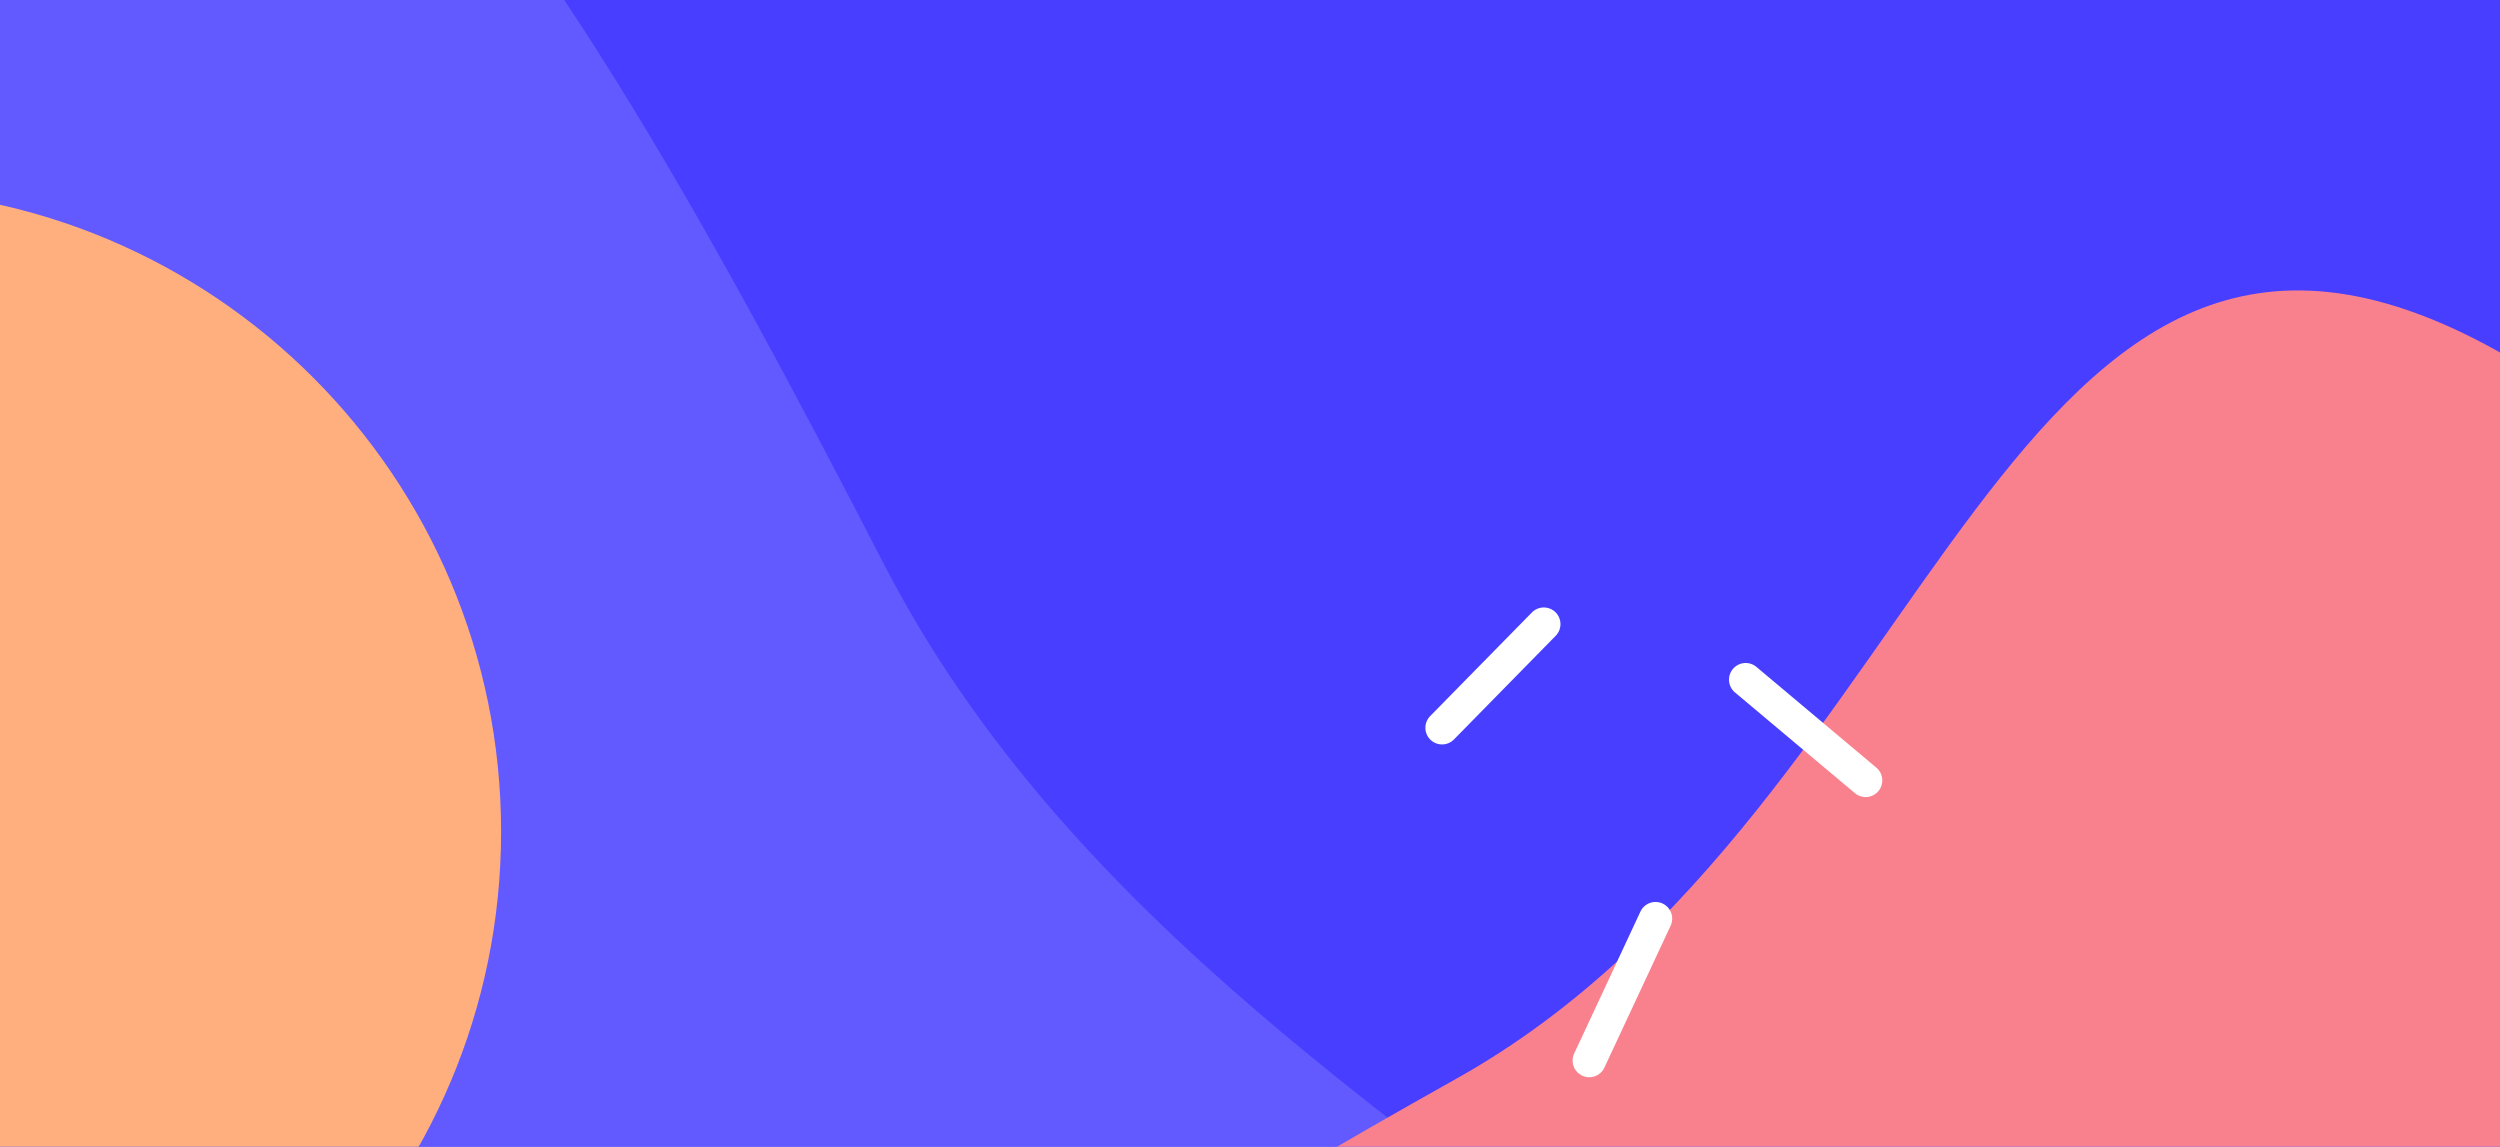
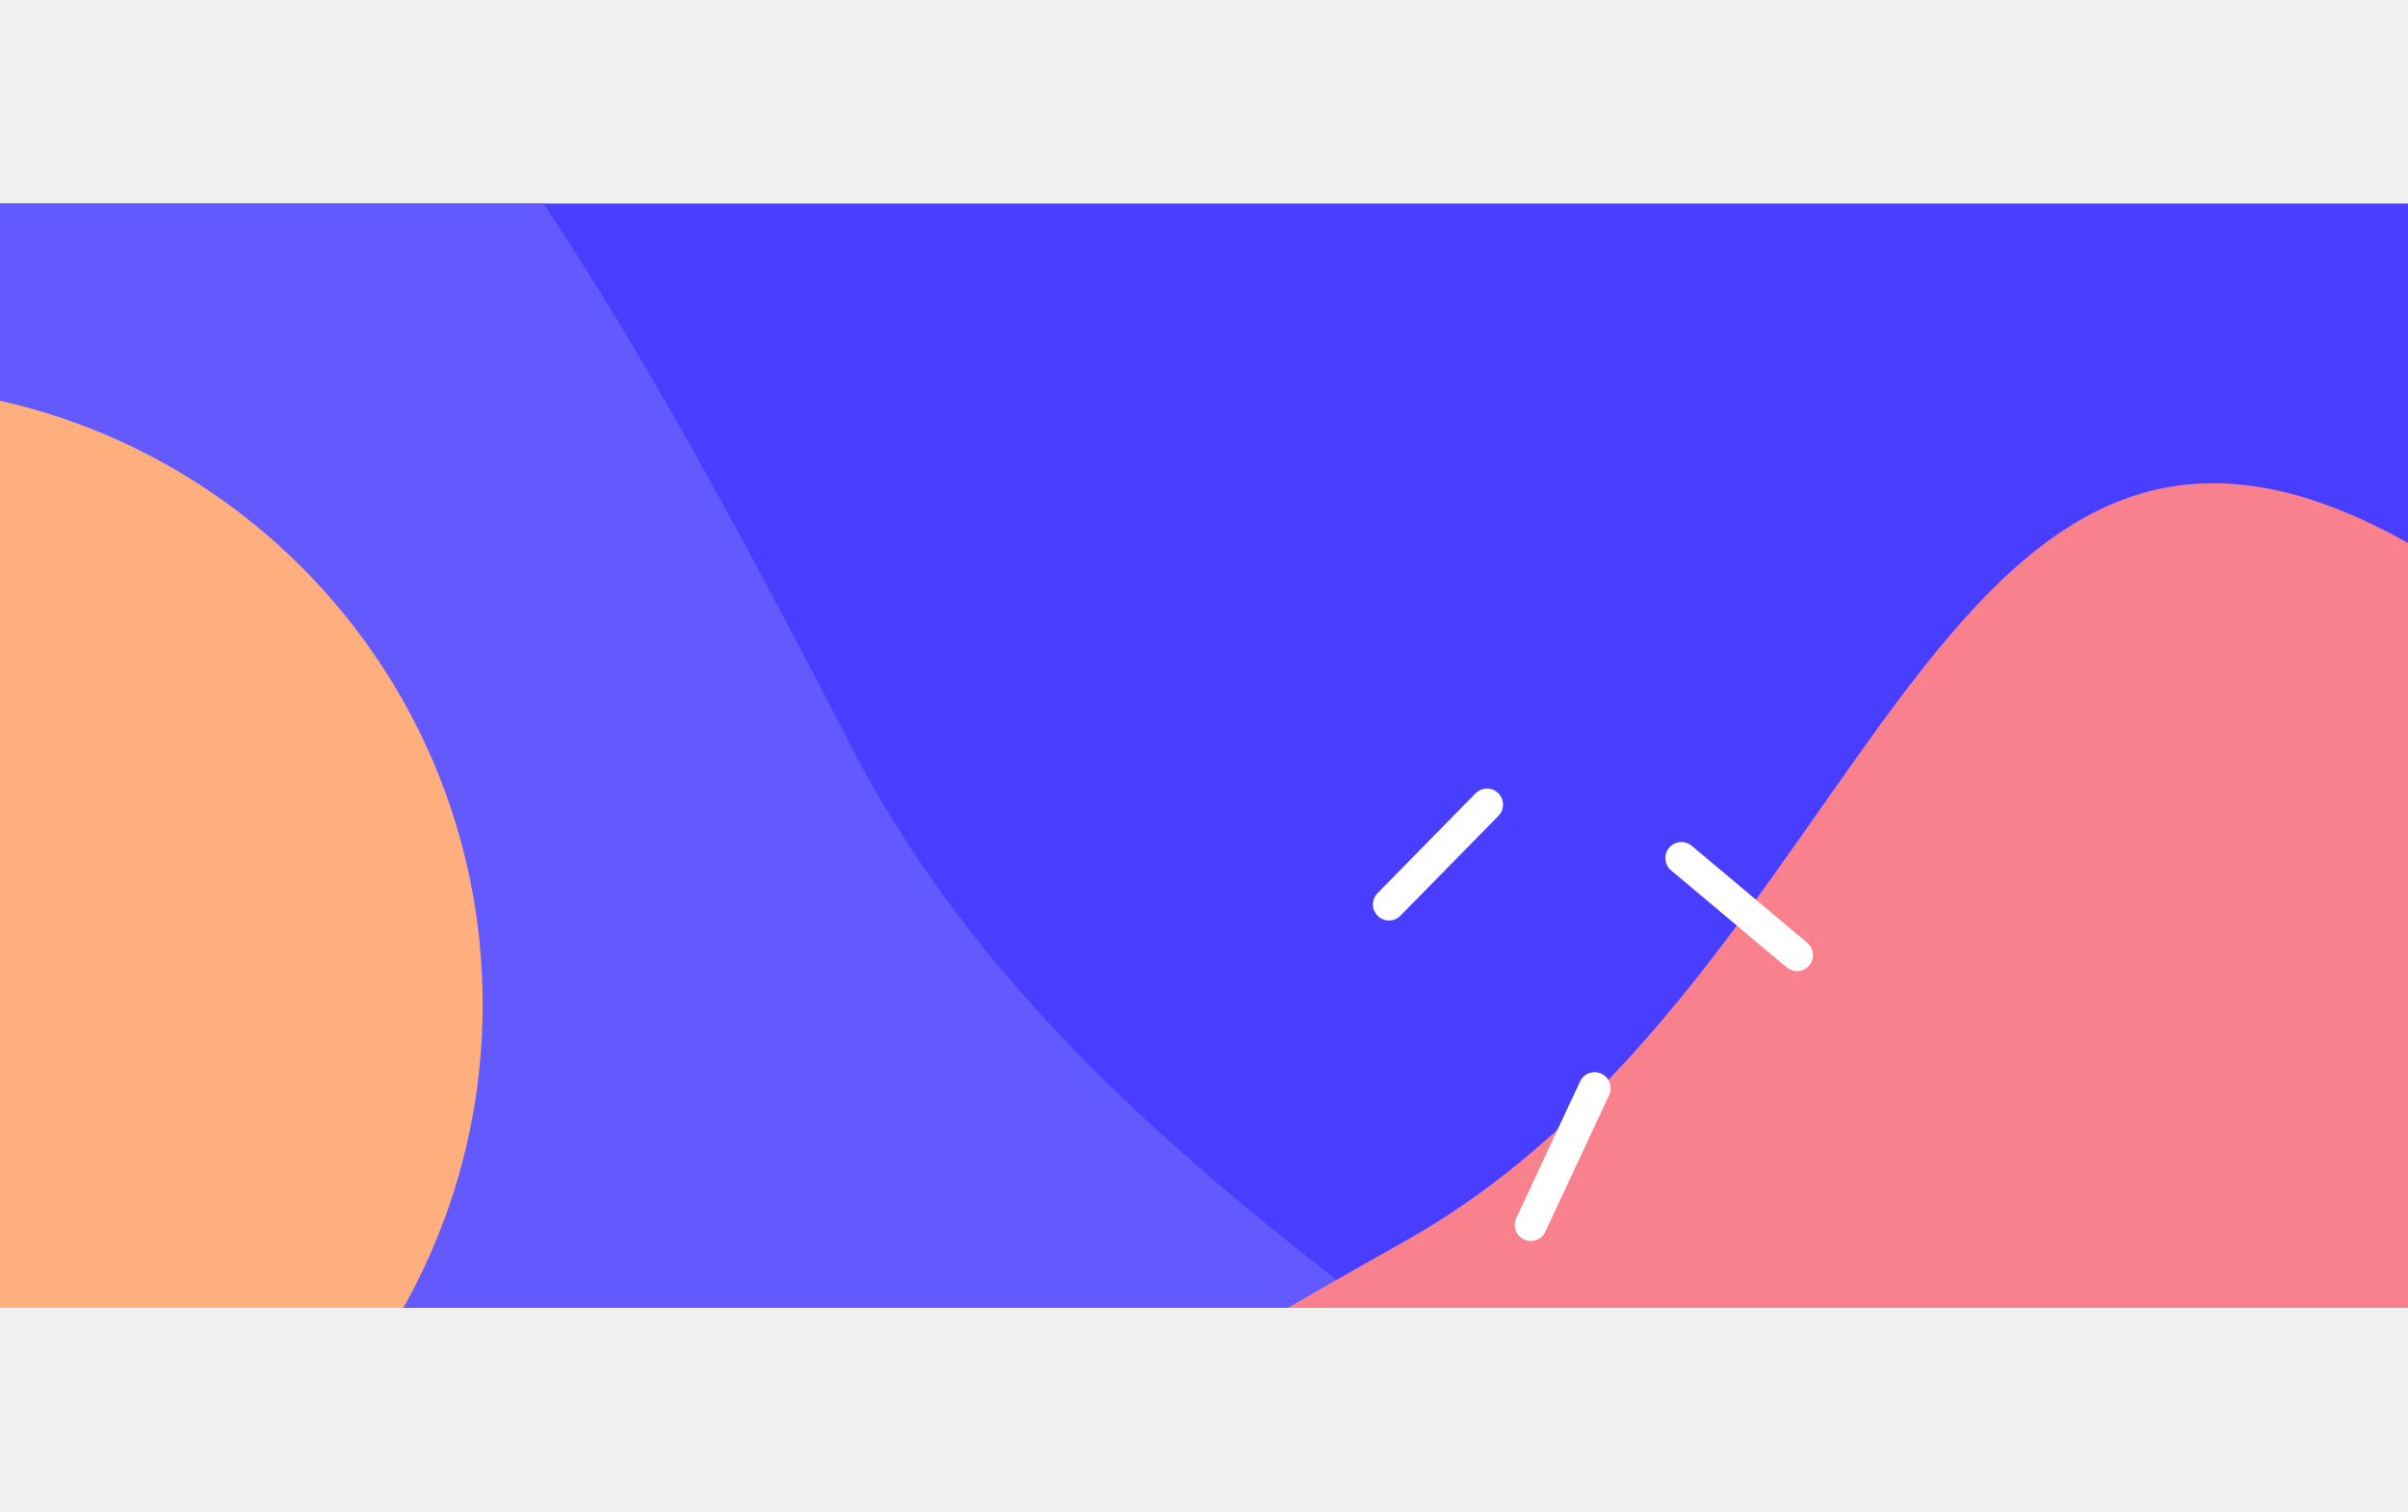
- <svg xmlns="http://www.w3.org/2000/svg" xmlns:xlink="http://www.w3.org/1999/xlink" width="375" height="172" viewBox="0 0 375 172">
+ <svg xmlns="http://www.w3.org/2000/svg" xmlns:xlink="http://www.w3.org/1999/xlink" width="274" height="172" viewBox="0 0 375 172">
  <defs>
    <path id="a" d="M0 0h375v172H0z" />
  </defs>
  <g fill="none" fill-rule="evenodd">
    <mask id="b" fill="#fff">
      <use xlink:href="#a" />
    </mask>
    <use xlink:href="#a" fill="#483EFF" />
    <g mask="url(#b)">
      <g transform="translate(-151.029 -133.957)">
        <path fill="#6259FF" d="M79.546 349.634c54.547 128.646 292.524 204.132 354.626 99.852 62.102-104.28-95.035-123.204-150.583-230.963-55.547-107.759-98.711-175.015-178.973-150.466C24.354 92.607 25 220.987 79.546 349.634Z" />
        <ellipse cx="129.864" cy="258.711" fill="#FFAF7E" rx="96.329" ry="96.373" />
        <path fill="#F9818E" d="M464.88 433.146c87.31-40.69 133.585-206.525 60.253-246.82-73.333-40.293-82.587 68.465-155.485 109.343-72.898 40.877-118.192 72.245-99.348 126.973 18.845 54.728 107.27 51.194 194.58 10.504Z" />
        <g stroke="#FFF" stroke-linecap="round" stroke-linejoin="bevel" stroke-width="5">
          <path d="m367.336 243.125 15.263-15.549M430.872 251.016l-17.995-15.112M399.36 271.751l-9.94 21.293" />
        </g>
      </g>
    </g>
  </g>
</svg>
